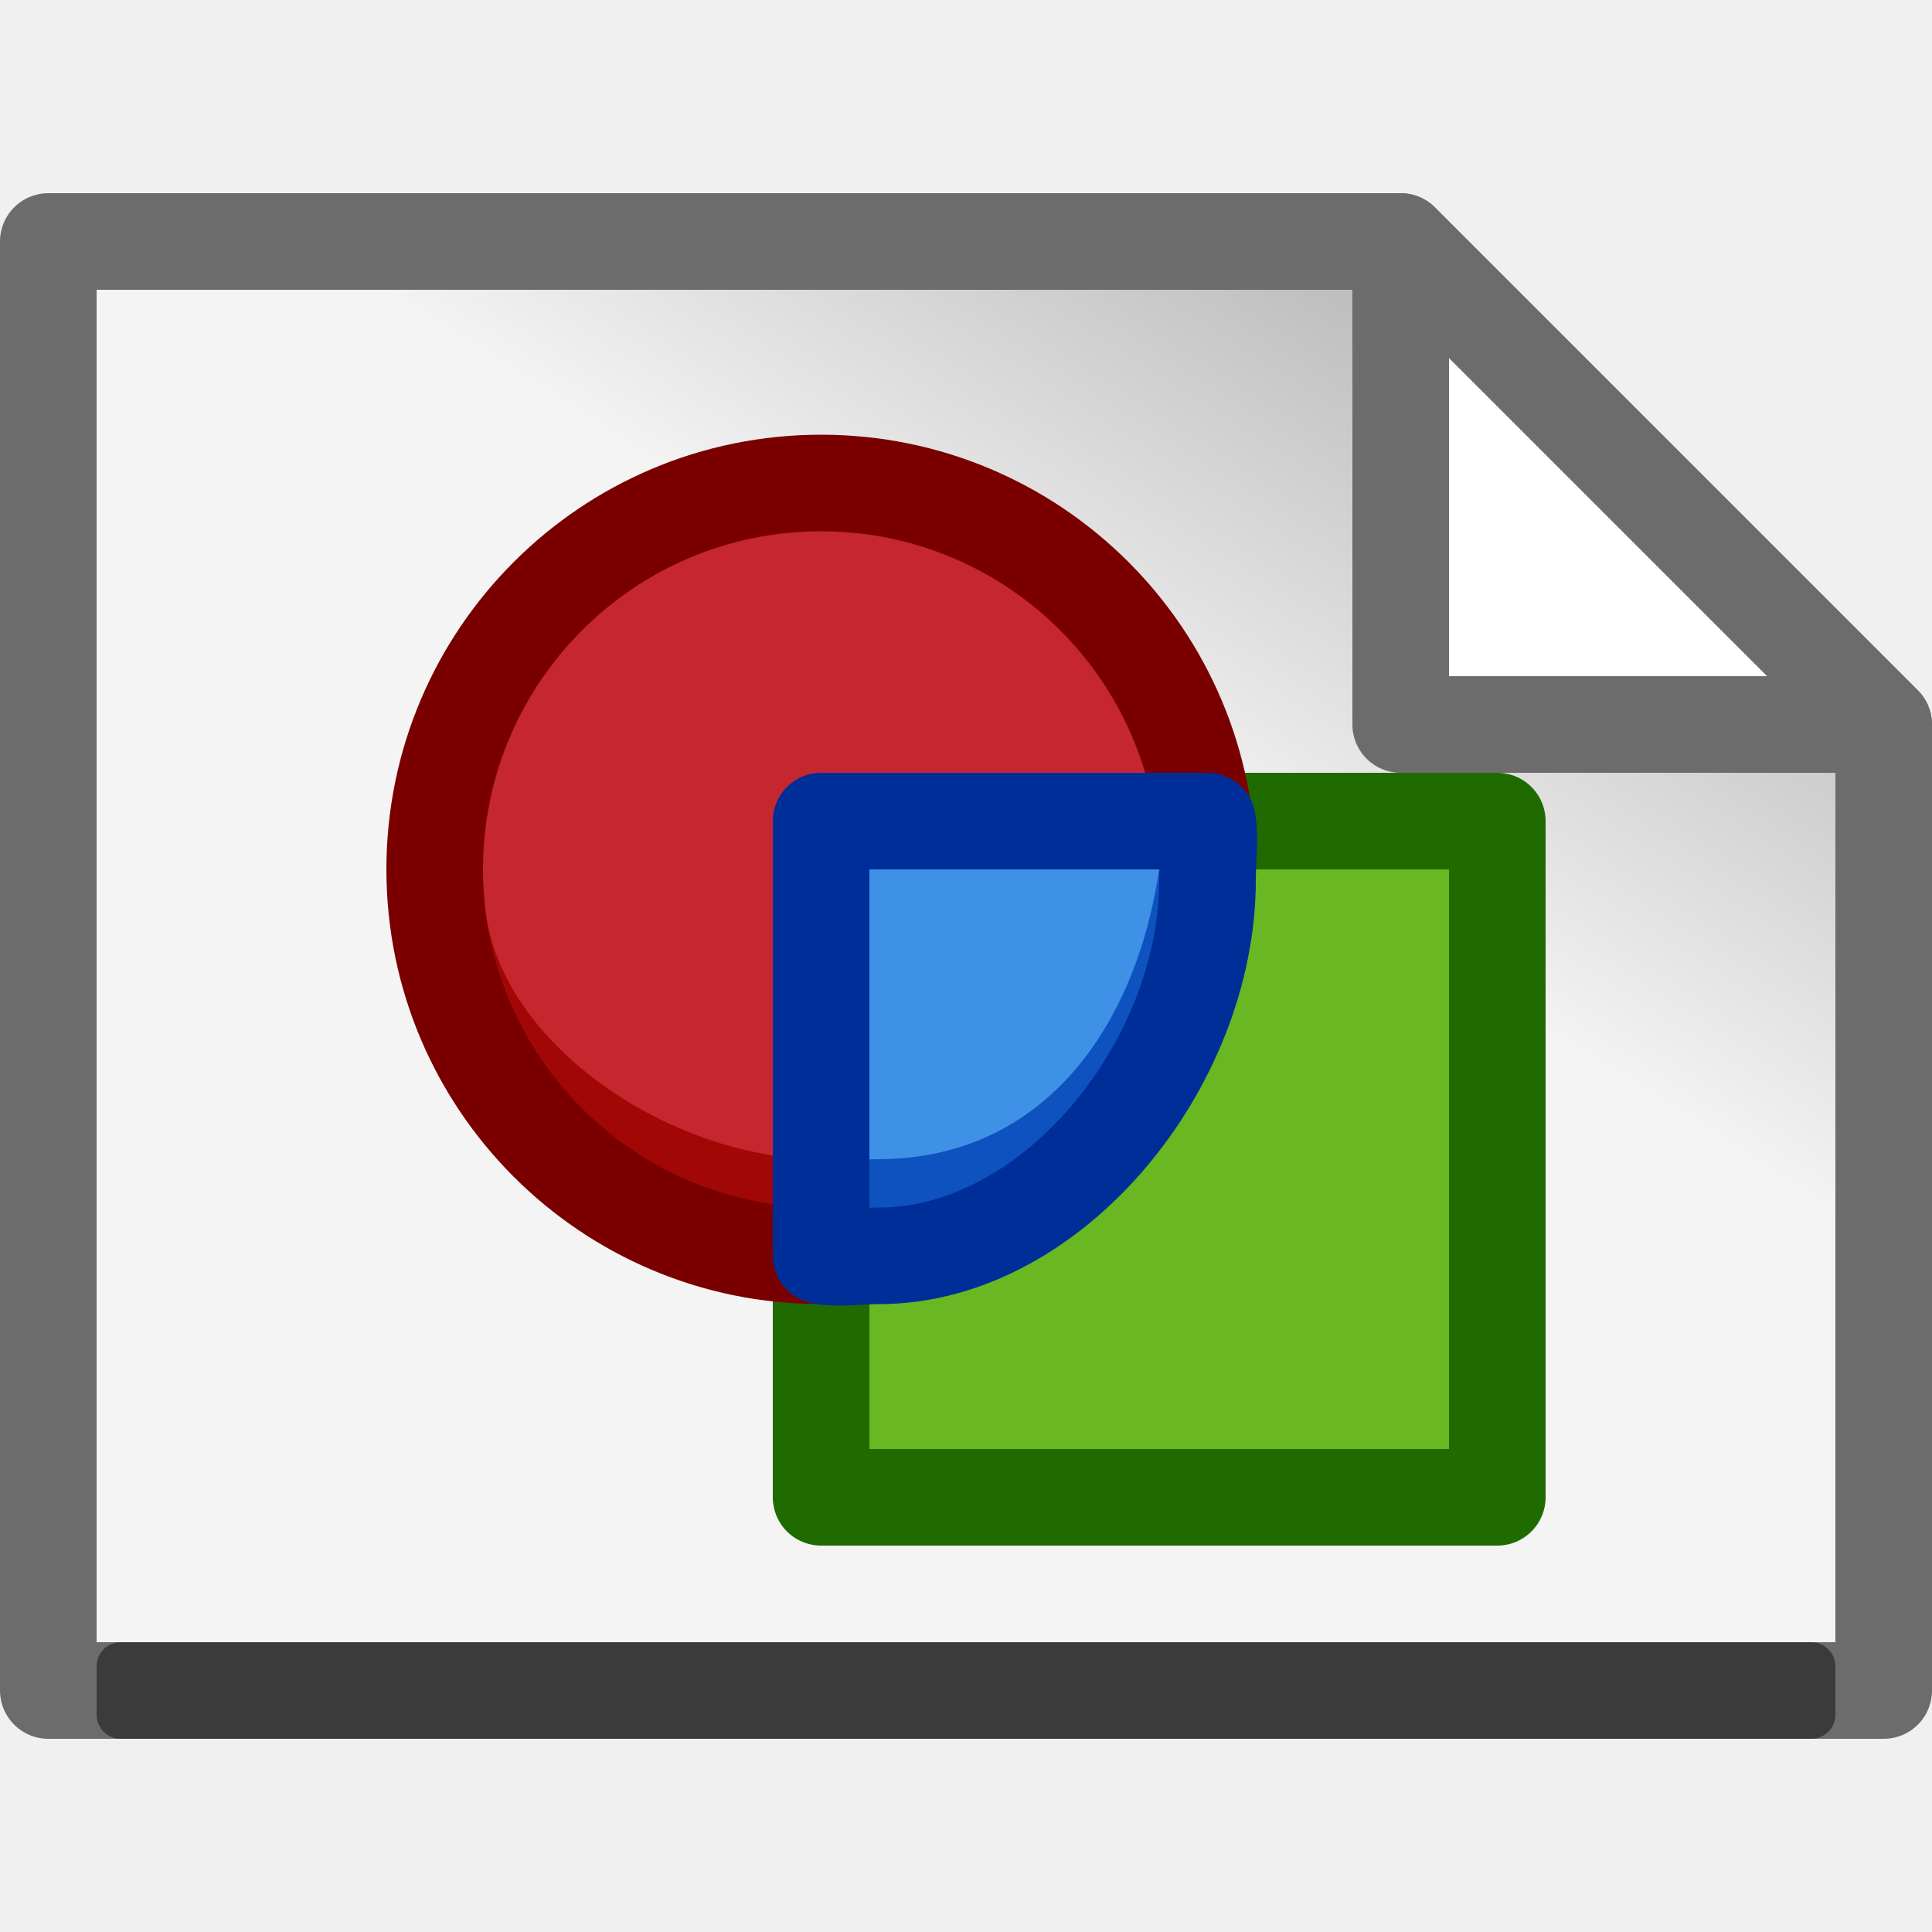
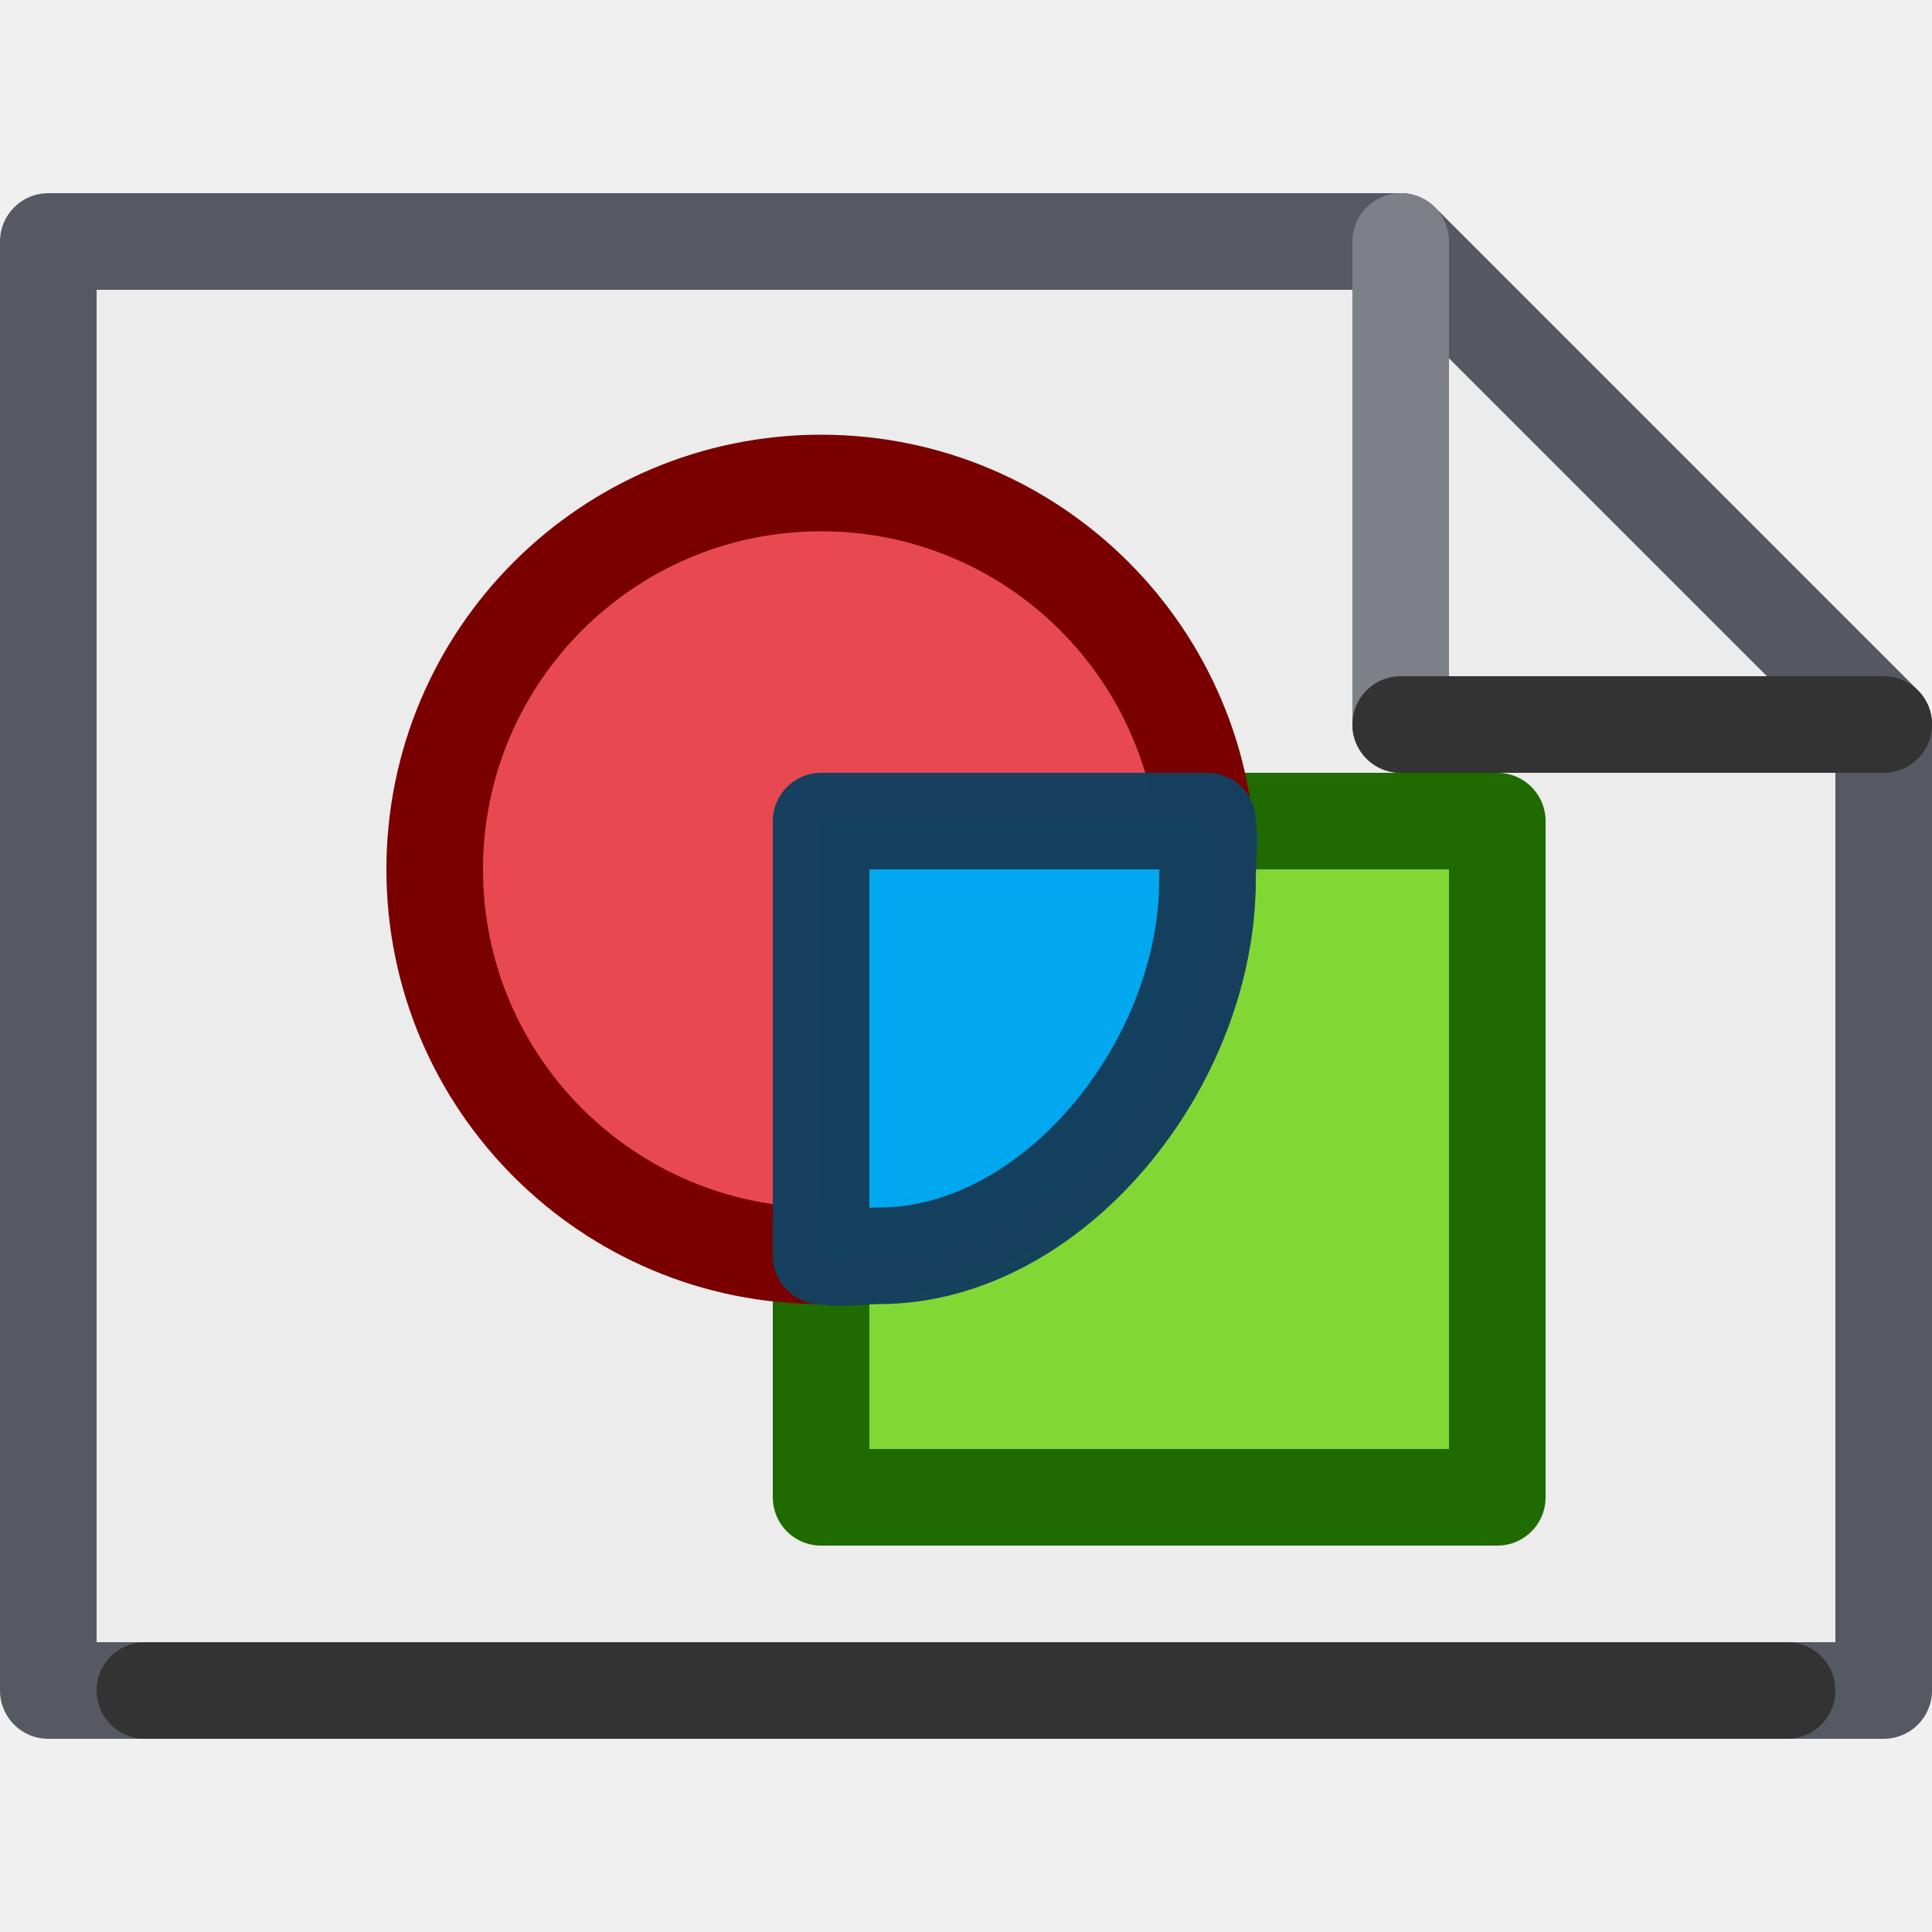
- <svg xmlns="http://www.w3.org/2000/svg" width="100%" height="100%" viewBox="0 0 20 20" fill-rule="evenodd" stroke-linejoin="round" stroke-miterlimit="2">
-   <path d="M18.885 17.25a.25.25 0 0 0-.25-.25H1.383a.25.25 0 0 0-.25.25v.5a.25.25 0 0 0 .25.25h17.252a.25.25 0 0 0 .25-.25v-.5z" fill="#494949" fill-opacity=".49" />
-   <path d="M19.5 7.5l-5-5H.5v15h19v-10z" fill="url(#A)" />
-   <path d="M19.5 7.5l-5-5H.5v15h19v-10z" fill="none" stroke="#6c6c6c" />
-   <path d="M19 17.25a.25.25 0 0 0-.25-.25H1.25a.25.25 0 0 0-.25.25v.5a.25.25 0 0 0 .25.25h17.5a.25.25 0 0 0 .25-.25v-.5z" fill="#0a0a0a" fill-opacity=".49" />
-   <path d="M19.5 7.5l-5-5v5h5z" fill="#fff" />
-   <path d="M19.5 7.5l-5-5v5h5z" fill="none" stroke="#6c6c6c" />
-   <path d="M8.5 8.5h7v7h-7z" fill="#68b723" />
-   <path d="M8.5 8.5h7v7h-7z" fill="none" stroke="#206b00" stroke-miterlimit="4" />
-   <ellipse cx="8.484" cy="9" rx="3.984" ry="4" fill="#c6262e" />
-   <path d="M12 9c-.226 1.382-1.002 3-3.5 3-1.498 0-3.238-1.118-3.465-2.5-.023.142-.035.285-.035.428h0c0 1.56 1.924 2.848 3.595 2.848h.001C10.267 12.776 12 11.56 12 10V9z" fill="#a10705" fill-rule="nonzero" />
-   <circle cx="8.5" cy="9" r="4" fill="none" stroke="#7a0000" />
-   <g fill-rule="nonzero">
-     <path d="M8.5 8.5v3.808c.193.036.191.05.388.05 1.873 0 3.413-1.57 3.413-3.475 0-.189-.166-.187-.199-.383H8.5z" fill="#3f90e7" />
-     <path d="M12 9c-.253 1.688-1.235 3-2.914 3-.196 0-.393.035-.586 0v.951a3.29 3.29 0 0 0 .586.049C10.959 13 12 11.405 12 9.5c0-.175.026-.325 0-.5z" fill="#0d52bf" />
-   </g>
-   <path d="M8.5 8.5V13c.186.035.411 0 .6 0 1.798 0 3.4-1.984 3.4-3.889-.001-.189.031-.415 0-.611h-4z" fill="none" stroke="#002e99" stroke-miterlimit="4" />
-   <defs>
-     <linearGradient id="A" x1="14" y1="9.5" x2="17.5" y2="4" gradientUnits="userSpaceOnUse">
-       <stop offset="0" stop-color="#f4f4f4" />
-       <stop offset="1" stop-color="#b3b3b3" />
-     </linearGradient>
-   </defs>
+ <svg xmlns="http://www.w3.org/2000/svg" xml:space="preserve" style="fill-rule:evenodd;clip-rule:evenodd;stroke-linecap:round;stroke-linejoin:round;stroke-miterlimit:2" viewBox="0 0 20 20">
+   <path d="m19.5 7.5-5-5H.5v15h19v-10Z" style="fill:#ececec;fill-opacity:.99;stroke:#555761;stroke-opacity:.99;stroke-width:1px" />
+   <path d="m19.5 7.5-5-5v5h5Z" style="fill:none;stroke:#555761;stroke-opacity:.99;stroke-width:1px" />
+   <path d="M14.5 2.5v5" style="fill:none;stroke:#7e8087;stroke-opacity:.99;stroke-width:1px;stroke-miterlimit:1.5" />
+   <path d="M14.5 7.5h5" style="fill:none;stroke:#333;stroke-width:1px" />
+   <path d="M1.5 17.5h17" style="fill:none;stroke:#333;stroke-width:1px;stroke-miterlimit:1.5" />
+   <path d="M8.5 8.5h7v7h-7z" style="fill:#81d835;stroke:#206b00;stroke-width:1px;stroke-miterlimit:4" />
+   <circle cx="8.5" cy="9" r="4" style="fill:#e84850;fill-opacity:.99;stroke:#7a0000;stroke-width:1px;stroke-miterlimit:4" />
+   <path d="M8.5 8.5V13c.19.04.41 0 .6 0 1.8 0 3.4-1.98 3.4-3.89 0-.19.03-.41 0-.61h-4Z" style="fill:#00a9f1;fill-opacity:.99;fill-rule:nonzero;stroke:#15405e;stroke-opacity:.99;stroke-width:1px;stroke-miterlimit:4" />
</svg>
